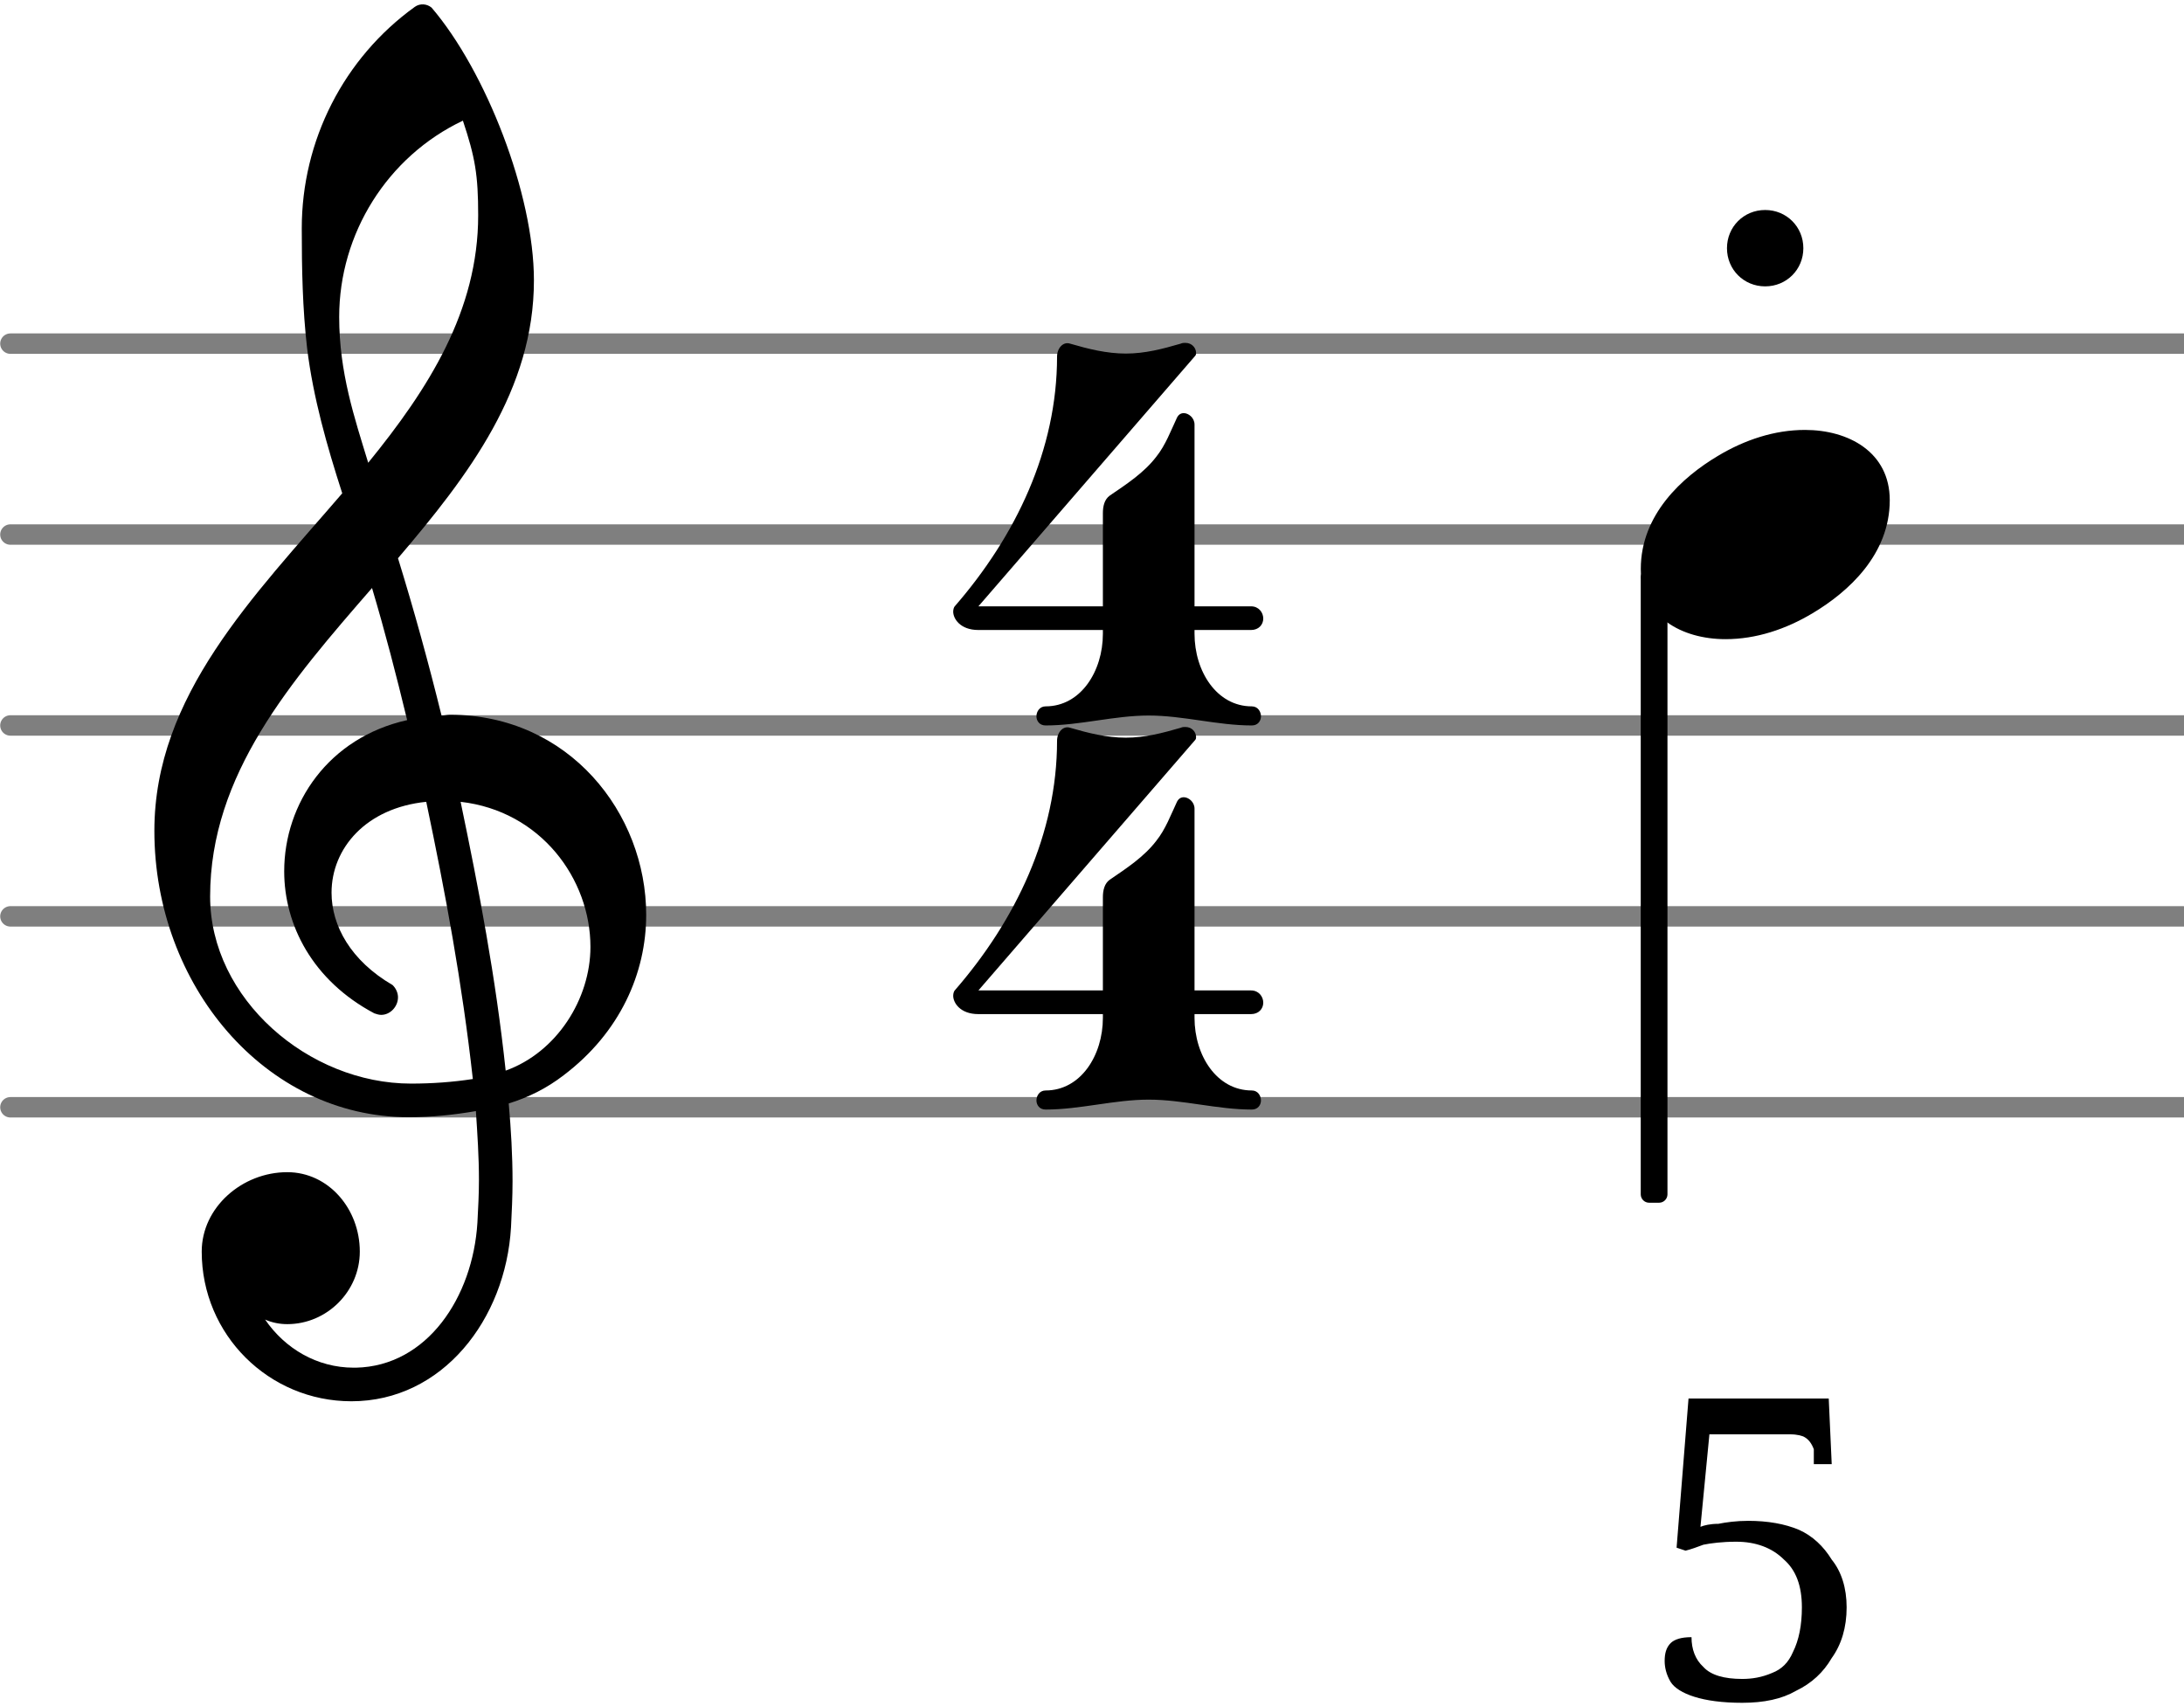
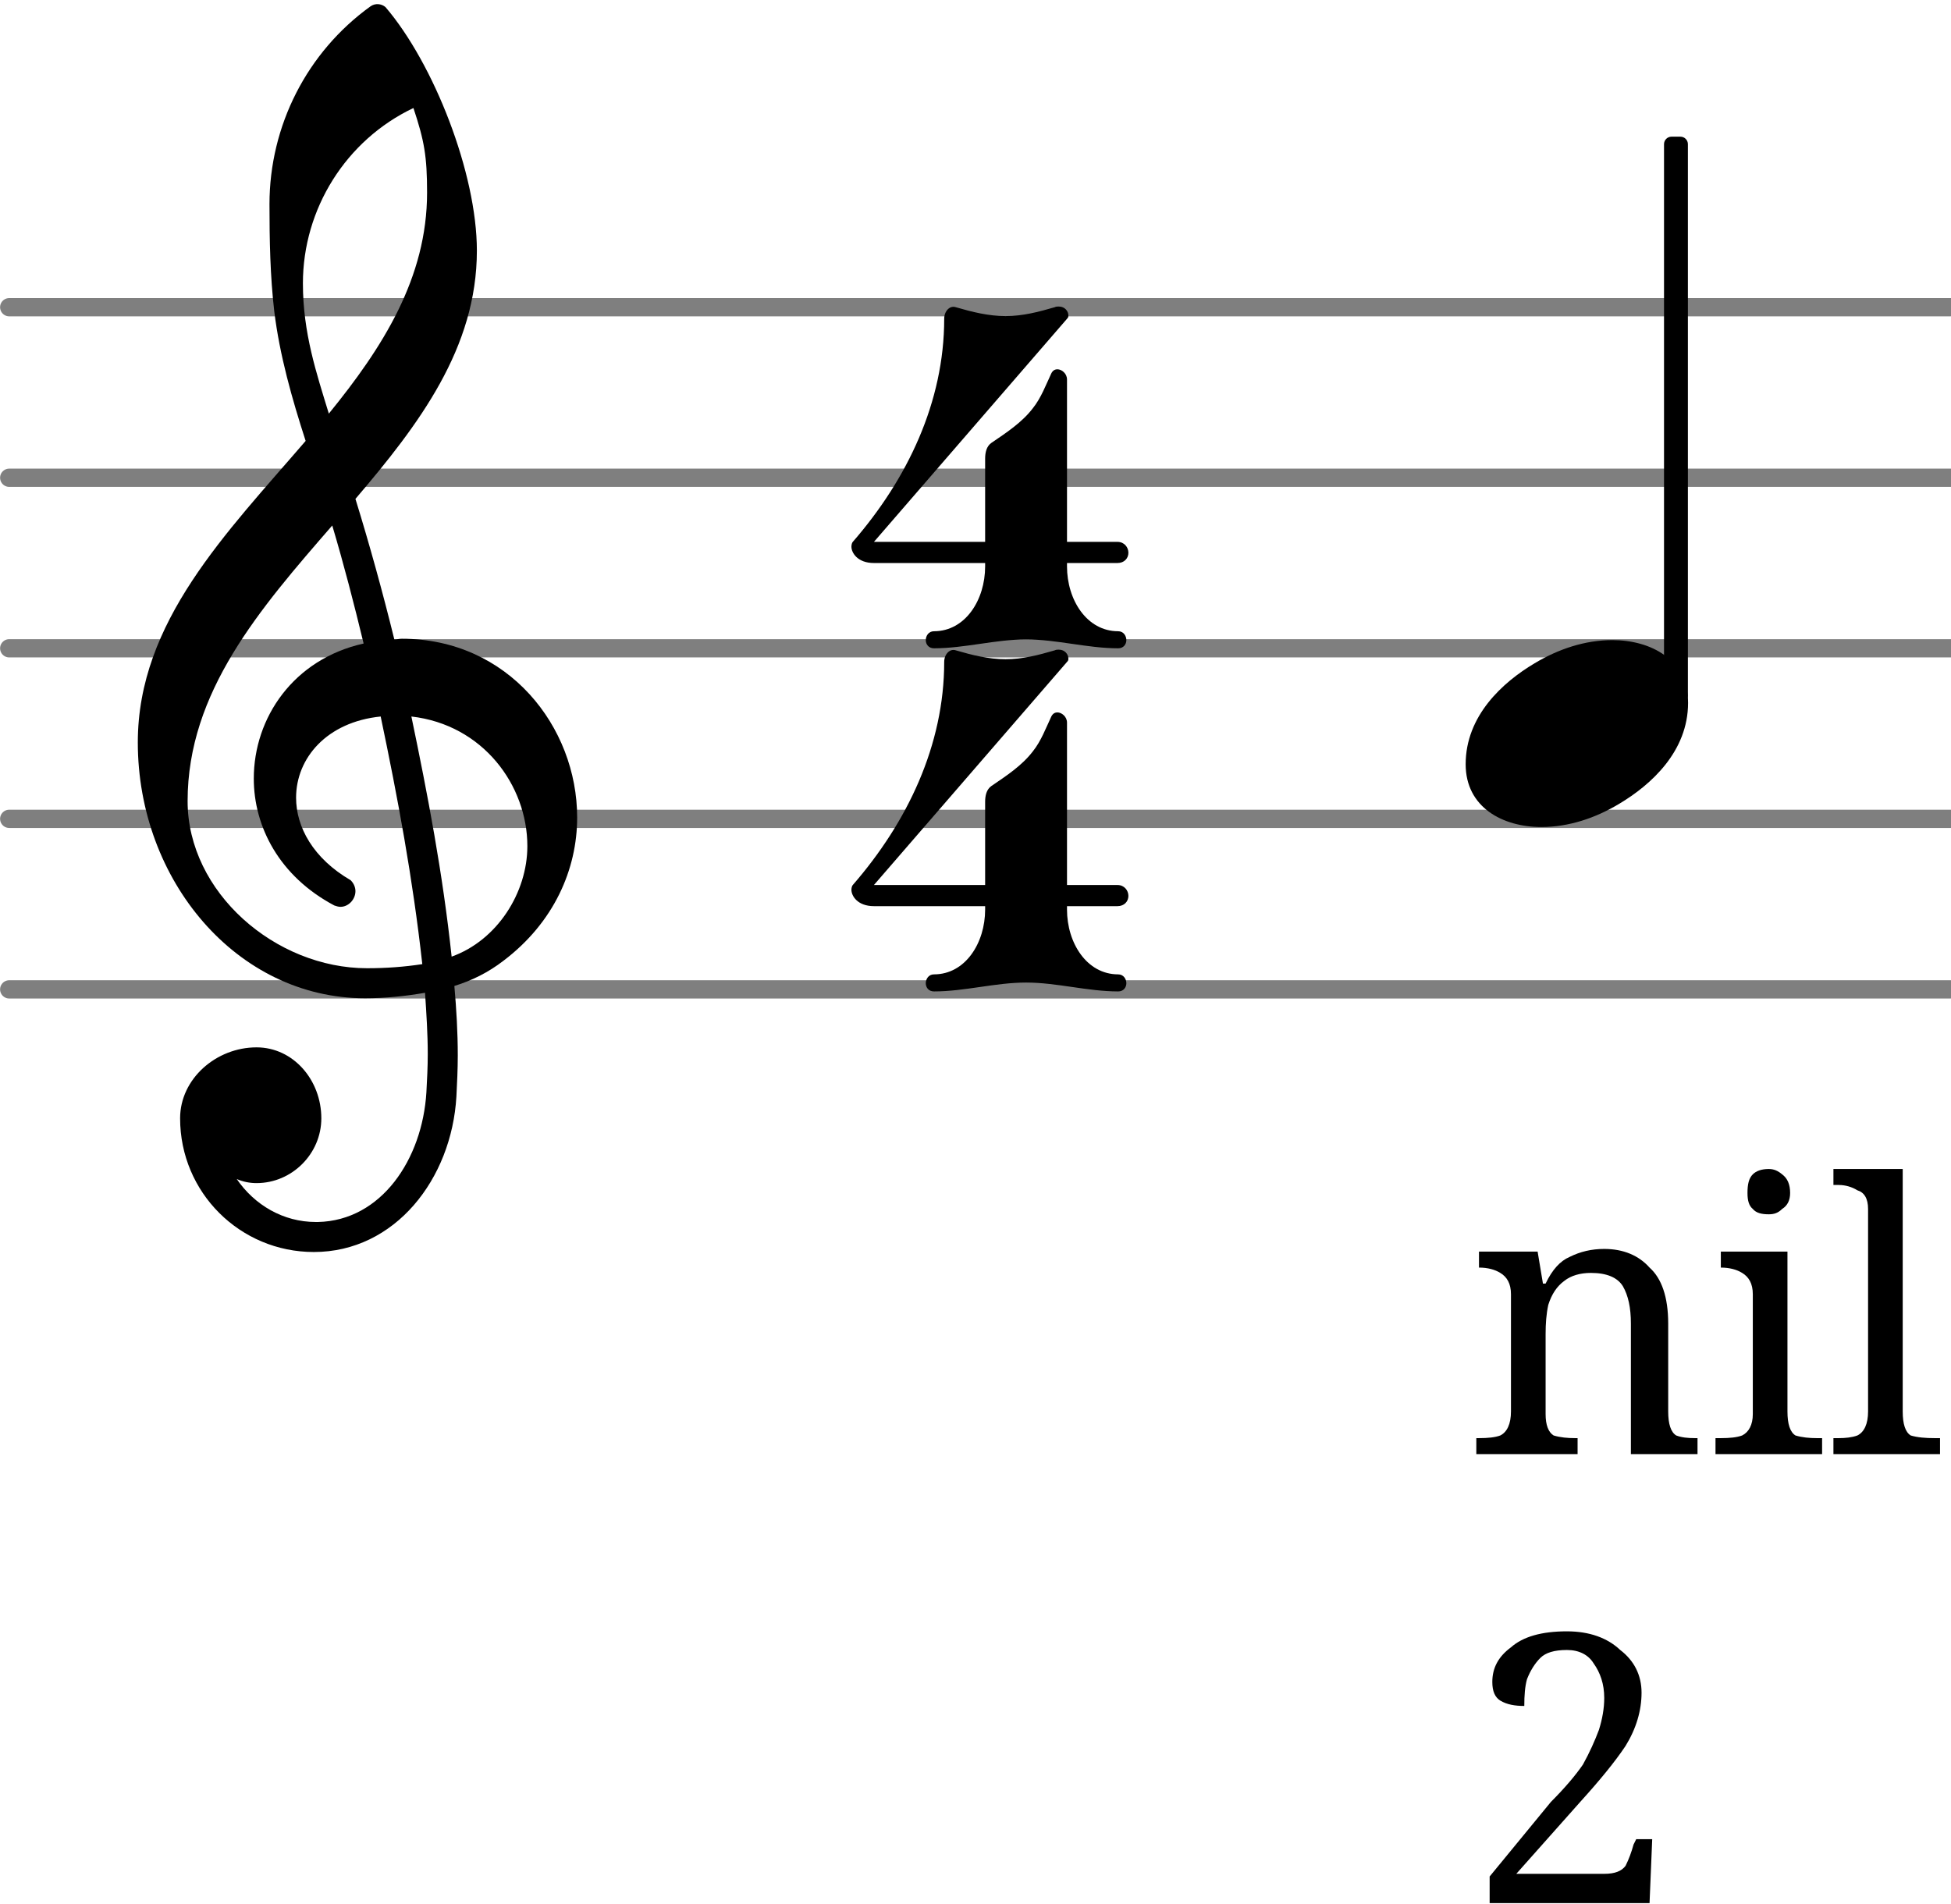
- <svg xmlns="http://www.w3.org/2000/svg" version="1.2" width="18.09mm" height="14.13mm" viewBox="0 -0.023 11.438 8.935">
+ <svg xmlns="http://www.w3.org/2000/svg" version="1.2" width="18.09mm" height="17.65mm" viewBox="0 -0.023 11.439 11.158">
  <style type="text/css">

tspan { white-space: pre; }

</style>
  <g color="rgb(49.804%, 49.804%, 49.804%)">
    <g transform="translate(0, 5.777)">
      <line stroke-linejoin="round" stroke-linecap="round" stroke-width="0.107" stroke="currentColor" x1="0.054" y1="0" x2="11.438" y2="0" />
    </g>
    <g transform="translate(0, 4.777)">
      <line stroke-linejoin="round" stroke-linecap="round" stroke-width="0.107" stroke="currentColor" x1="0.054" y1="0" x2="11.438" y2="0" />
    </g>
    <g transform="translate(0, 3.777)">
      <line stroke-linejoin="round" stroke-linecap="round" stroke-width="0.107" stroke="currentColor" x1="0.054" y1="0" x2="11.438" y2="0" />
    </g>
    <g transform="translate(0, 2.777)">
      <line stroke-linejoin="round" stroke-linecap="round" stroke-width="0.107" stroke="currentColor" x1="0.054" y1="0" x2="11.438" y2="0" />
    </g>
    <g transform="translate(0, 1.777)">
      <line stroke-linejoin="round" stroke-linecap="round" stroke-width="0.107" stroke="currentColor" x1="0.054" y1="0" x2="11.438" y2="0" />
    </g>
  </g>
-   <g transform="translate(8.6631, 3.777)">
-     <rect x="-0.07" y="-0.821" width="0.14" height="3.321" ry="0.044" fill="currentColor" />
+   <g transform="translate(9.8264, 3.777)">
+     <rect x="-0.07" y="-3" width="0.14" height="3.321" ry="0.044" fill="currentColor" />
  </g>
  <g transform="translate(5, 3.777)">
    <path transform="scale(0.004, -0.004)" d="M194 120h120c0 -49 29 -95 75 -95c8 0 12 -7 12 -13s-4 -12 -12 -12c-45 0 -90 13 -135 13s-90 -13 -135 -13c-8 0 -12 6 -12 12s4 13 12 13c46 0 75 46 75 95zM203 301c22 15 45 30 61 51c12 15 19 34 27 51c2 4 5 6 9 6c6 0 14 -6 14 -15v-238h74c10 0 16 -8 16 -16 s-6 -15 -16 -15h-74v-5h-120v5h-163c-24 0 -33 15 -33 24c0 3 1 6 2 7c80 92 134 205 134 327c0 11 8 20 17 17c24 -7 48 -13 73 -13s48 6 72 13c2 1 4 1 6 1c9 0 14 -7 14 -13c0 -2 0 -3 -2 -5l-283 -327h163v122c0 9 2 18 9 23z" fill="currentColor" />
  </g>
  <g transform="translate(5, 5.789)">
    <path transform="scale(0.004, -0.004)" d="M194 120h120c0 -49 29 -95 75 -95c8 0 12 -7 12 -13s-4 -12 -12 -12c-45 0 -90 13 -135 13s-90 -13 -135 -13c-8 0 -12 6 -12 12s4 13 12 13c46 0 75 46 75 95zM203 301c22 15 45 30 61 51c12 15 19 34 27 51c2 4 5 6 9 6c6 0 14 -6 14 -15v-238h74c10 0 16 -8 16 -16 s-6 -15 -16 -15h-74v-5h-120v5h-163c-24 0 -33 15 -33 24c0 3 1 6 2 7c80 92 134 205 134 327c0 11 8 20 17 17c24 -7 48 -13 73 -13s48 6 72 13c2 1 4 1 6 1c9 0 14 -7 14 -13c0 -2 0 -3 -2 -5l-283 -327h163v122c0 9 2 18 9 23z" fill="currentColor" />
  </g>
  <g transform="translate(0.8, 4.777)">
    <path transform="scale(0.004, -0.004)" d="M378 263c4 0 7 1 11 1c156 0 257 -129 257 -262c0 -76 -34 -154 -108 -210c-22 -17 -46 -29 -72 -37c3 -34 5 -68 5 -102c0 -20 -1 -40 -2 -60c-7 -121 -90 -228 -209 -228c-108 0 -196 87 -196 196c0 58 53 104 112 104c54 0 95 -48 95 -104c0 -52 -43 -95 -95 -95 c-10 0 -20 2 -29 6c26 -38 68 -63 116 -63h3c93 2 153 92 159 190c1 19 2 37 2 56c0 30 -2 60 -4 90c-29 -5 -58 -8 -88 -8c-188 0 -333 173 -333 375c0 177 130 307 246 442c-20 62 -38 125 -46 190c-6 52 -7 104 -7 157c0 115 55 223 148 290c7 5 16 4 22 -1 c71 -83 134 -244 134 -357c0 -143 -85 -255 -178 -364c21 -68 40 -137 57 -206zM462 -202c67 24 111 94 111 162c0 89 -65 178 -170 190c24 -115 46 -230 59 -352zM75 26c0 -134 129 -245 263 -245c28 0 55 2 81 6c-14 126 -36 244 -61 363c-79 -8 -124 -61 -124 -119 c0 -43 25 -89 80 -121c5 -5 7 -11 7 -16c0 -12 -10 -23 -22 -23c-3 0 -6 1 -9 2c-81 43 -118 116 -118 186c0 89 58 175 161 198c-14 58 -29 116 -46 173c-106 -122 -212 -244 -212 -404zM406 1042c-99 -47 -162 -148 -162 -257c0 -73 20 -132 38 -191 c79 97 144 199 144 324c0 53 -4 76 -20 124z" fill="currentColor" />
  </g>
-   <g transform="translate(9.2448, 1.277)">
-     <path transform="scale(0.004, -0.004)" d="M-50 0c0 28 22 50 50 50s50 -22 50 -50s-22 -50 -50 -50s-50 22 -50 50z" fill="currentColor" />
-   </g>
-   <g transform="translate(8.5934, 8.8808)">
+   <g transform="translate(8.5934, 11.135)">
    <text font-family="serif" font-size="2.2" text-anchor="start" fill="currentColor">
-       <tspan>5</tspan>
+       <tspan>2</tspan>
    </text>
  </g>
-   <g transform="translate(8.5934, 2.777)">
+   <g transform="translate(8.5934, 8.5021)">
+     <text font-family="serif" font-size="2.2" text-anchor="start" fill="currentColor">
+       <tspan>nil</tspan>
+     </text>
+   </g>
+   <g transform="translate(8.5934, 4.277)">
    <path transform="scale(0.004, -0.004)" d="M215 137c57 0 111 -29 111 -92c0 -71 -54 -120 -101 -148c-35 -21 -74 -34 -114 -34c-57 0 -111 29 -111 92c0 71 54 120 101 148c35 21 74 34 114 34z" fill="currentColor" />
  </g>
</svg>
